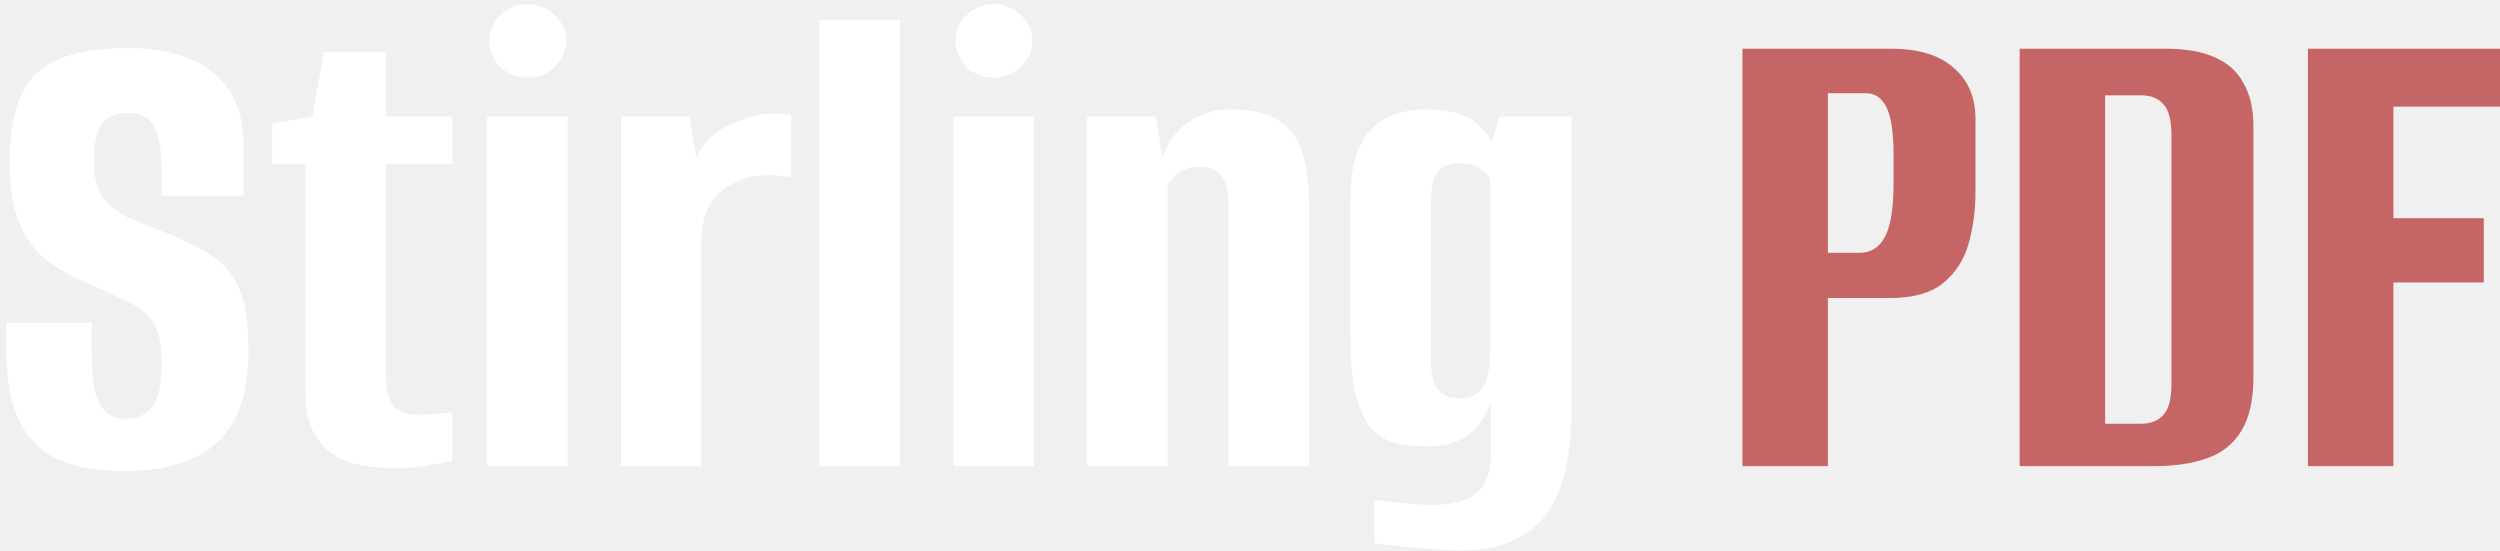
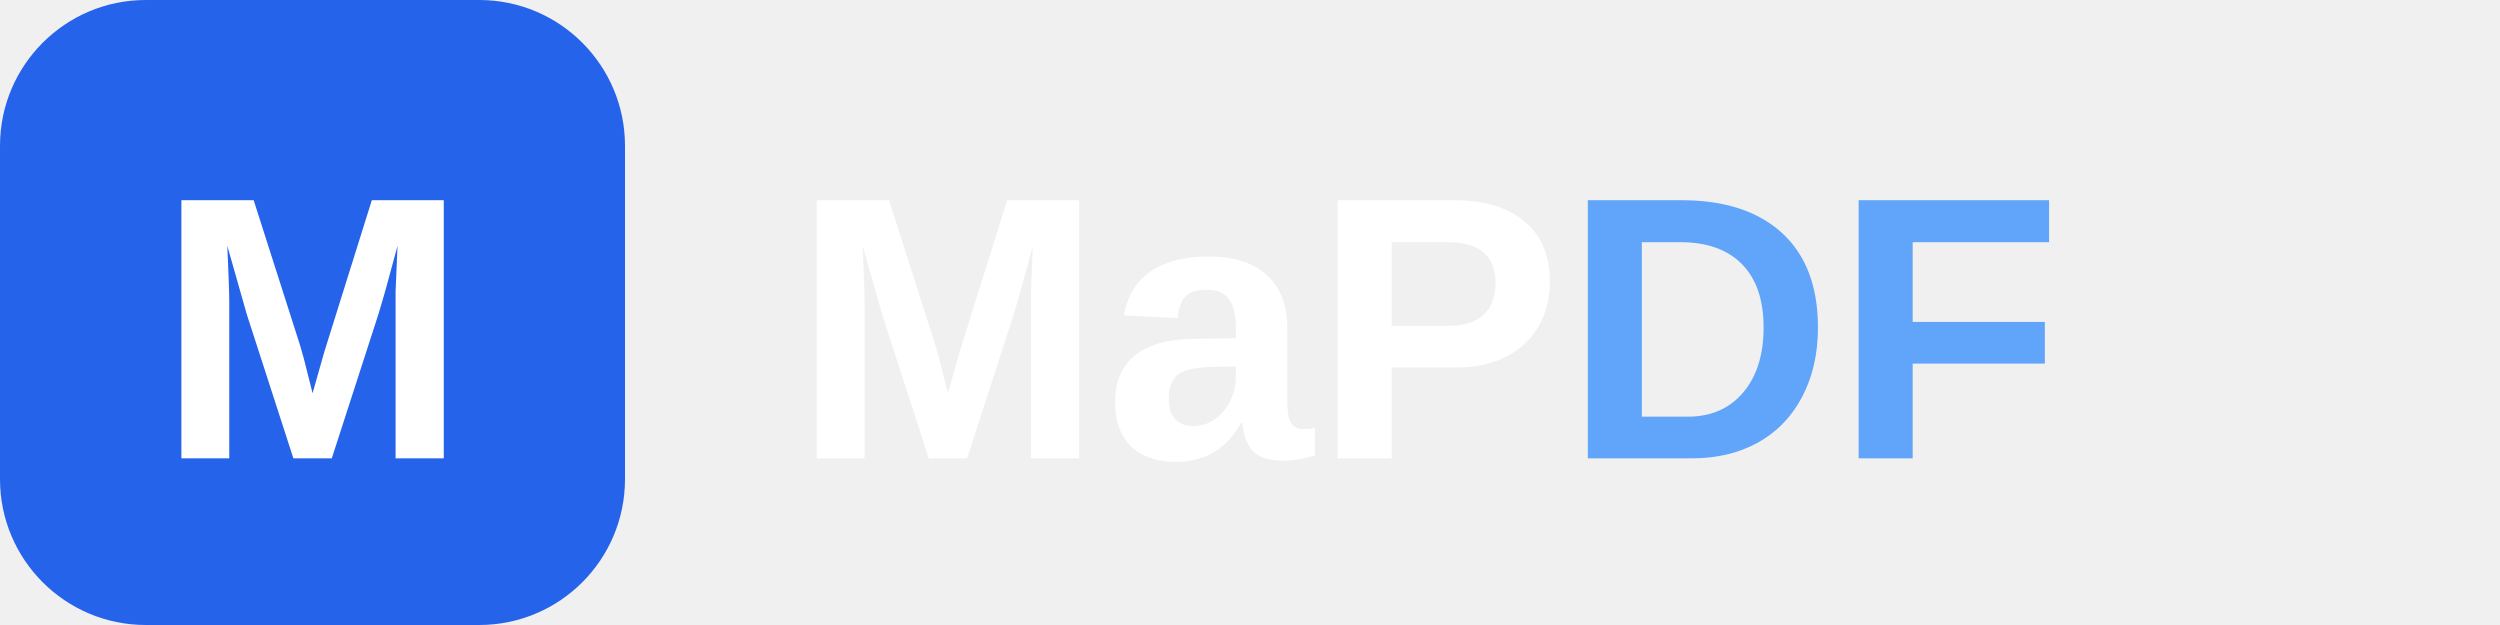
- <svg xmlns="http://www.w3.org/2000/svg" width="118" height="26" viewBox="0 0 118 26" fill="none">
-   <path d="M5.895 22.233C4.717 22.233 3.706 22.067 2.861 21.733C2.039 21.4 1.406 20.811 0.961 19.967C0.517 19.122 0.295 17.933 0.295 16.4V15.233C0.984 15.233 1.661 15.233 2.328 15.233C2.995 15.233 3.661 15.233 4.328 15.233V16.733C4.328 17.556 4.395 18.189 4.528 18.633C4.661 19.056 4.85 19.356 5.095 19.533C5.339 19.689 5.628 19.767 5.961 19.767C6.473 19.767 6.873 19.589 7.161 19.233C7.473 18.856 7.628 18.133 7.628 17.067C7.628 16.244 7.495 15.633 7.228 15.233C6.984 14.811 6.584 14.478 6.028 14.233C5.473 13.967 4.761 13.644 3.895 13.267C3.117 12.933 2.473 12.533 1.961 12.067C1.45 11.6 1.073 11.011 0.828 10.3C0.584 9.589 0.461 8.722 0.461 7.7C0.461 6.411 0.628 5.367 0.961 4.567C1.317 3.767 1.895 3.189 2.695 2.833C3.517 2.456 4.617 2.267 5.995 2.267C7.773 2.267 9.128 2.656 10.062 3.433C11.017 4.189 11.495 5.333 11.495 6.867V9.233C10.85 9.233 10.206 9.233 9.561 9.233C8.939 9.233 8.295 9.233 7.628 9.233V8.033C7.628 7.033 7.506 6.333 7.261 5.933C7.039 5.533 6.628 5.333 6.028 5.333C5.45 5.333 5.039 5.511 4.795 5.867C4.55 6.222 4.428 6.8 4.428 7.6C4.428 8.333 4.573 8.911 4.861 9.333C5.173 9.733 5.561 10.044 6.028 10.267C6.495 10.467 6.995 10.667 7.528 10.867C8.506 11.244 9.306 11.633 9.928 12.033C10.55 12.411 11.006 12.944 11.295 13.633C11.584 14.3 11.728 15.267 11.728 16.533C11.728 17.956 11.484 19.089 10.995 19.933C10.528 20.756 9.85 21.344 8.961 21.7C8.095 22.056 7.073 22.233 5.895 22.233ZM18.649 22.1C18.138 22.1 17.627 22.056 17.116 21.967C16.605 21.878 16.149 21.711 15.749 21.467C15.349 21.2 15.027 20.833 14.782 20.367C14.538 19.878 14.416 19.233 14.416 18.433V7.733H12.849V5.833L14.749 5.5L15.282 2.467H18.216V5.5H21.349V7.733H18.216V17.767C18.216 18.233 18.305 18.656 18.482 19.033C18.66 19.389 19.06 19.567 19.682 19.567C19.971 19.567 20.305 19.556 20.682 19.533C21.06 19.489 21.282 19.467 21.349 19.467V21.767C21.282 21.767 20.971 21.822 20.416 21.933C19.882 22.044 19.293 22.1 18.649 22.1ZM22.994 22V5.5H26.794V22H22.994ZM24.894 3.667C24.405 3.667 23.983 3.5 23.627 3.167C23.271 2.811 23.094 2.4 23.094 1.933C23.094 1.444 23.271 1.033 23.627 0.7C23.983 0.367 24.405 0.2 24.894 0.2C25.383 0.2 25.805 0.367 26.16 0.7C26.538 1.033 26.727 1.444 26.727 1.933C26.727 2.4 26.538 2.811 26.16 3.167C25.805 3.5 25.383 3.667 24.894 3.667ZM29.309 22V5.5H32.542L32.876 7.467C33.075 6.978 33.376 6.589 33.776 6.3C34.175 5.989 34.598 5.778 35.042 5.667C35.776 5.356 36.542 5.278 37.342 5.433V8.367C37.298 8.344 37.12 8.322 36.809 8.3C36.52 8.256 36.187 8.256 35.809 8.3C35.431 8.322 35.109 8.411 34.842 8.567C34.287 8.767 33.853 9.111 33.542 9.6C33.253 10.089 33.109 10.678 33.109 11.367V22H29.309ZM38.684 22V0.933H42.484V22H38.684ZM44.999 22V5.5H48.799V22H44.999ZM46.899 3.667C46.41 3.667 45.988 3.5 45.632 3.167C45.277 2.811 45.099 2.4 45.099 1.933C45.099 1.444 45.277 1.033 45.632 0.7C45.988 0.367 46.41 0.2 46.899 0.2C47.388 0.2 47.81 0.367 48.166 0.7C48.543 1.033 48.732 1.444 48.732 1.933C48.732 2.4 48.543 2.811 48.166 3.167C47.81 3.5 47.388 3.667 46.899 3.667ZM51.314 22V5.5H54.547L54.881 7.433C55.081 6.767 55.47 6.222 56.047 5.8C56.647 5.378 57.303 5.167 58.014 5.167C59.081 5.167 59.881 5.356 60.414 5.733C60.947 6.089 61.303 6.6 61.481 7.267C61.681 7.911 61.781 8.678 61.781 9.567V22H57.981V9.8C57.981 9.533 57.97 9.289 57.947 9.067C57.925 8.822 57.858 8.611 57.747 8.433C57.658 8.256 57.525 8.122 57.347 8.033C57.17 7.922 56.903 7.867 56.547 7.867C56.281 7.867 56.047 7.922 55.847 8.033C55.647 8.122 55.492 8.233 55.381 8.367C55.27 8.5 55.181 8.622 55.114 8.733V22H51.314ZM68.976 25.967C68.665 25.967 68.287 25.956 67.843 25.933C67.398 25.911 66.954 25.878 66.509 25.833C66.087 25.789 65.721 25.744 65.409 25.7C65.121 25.678 64.943 25.656 64.876 25.633V23.6C65.165 23.644 65.598 23.689 66.176 23.733C66.754 23.8 67.243 23.833 67.643 23.833C67.998 23.833 68.332 23.8 68.643 23.733C68.976 23.689 69.265 23.578 69.509 23.4C69.776 23.244 69.987 23 70.143 22.667C70.298 22.356 70.376 21.933 70.376 21.4V19.033C70.265 19.3 70.098 19.6 69.876 19.933C69.676 20.244 69.376 20.511 68.976 20.733C68.576 20.956 68.009 21.067 67.276 21.067C66.743 21.067 66.254 21.011 65.809 20.9C65.387 20.767 65.02 20.533 64.709 20.2C64.421 19.844 64.187 19.344 64.009 18.7C63.832 18.033 63.743 17.167 63.743 16.1V9.367C63.743 7.967 64.032 6.922 64.609 6.233C65.209 5.522 66.109 5.167 67.309 5.167C68.02 5.167 68.587 5.256 69.009 5.433C69.454 5.611 69.809 5.867 70.076 6.2C70.343 6.511 70.554 6.878 70.709 7.3L70.209 7.367L70.776 5.5H74.176V19.533C74.176 20.333 74.098 21.122 73.943 21.9C73.809 22.656 73.565 23.333 73.209 23.933C72.854 24.556 72.332 25.044 71.643 25.4C70.976 25.778 70.087 25.967 68.976 25.967ZM68.909 18.8C69.287 18.8 69.576 18.711 69.776 18.533C69.998 18.333 70.143 18.067 70.209 17.733C70.298 17.378 70.343 17.011 70.343 16.633V8.467C70.298 8.356 70.221 8.244 70.109 8.133C69.998 8.022 69.843 7.922 69.643 7.833C69.465 7.744 69.209 7.7 68.876 7.7C68.432 7.7 68.098 7.833 67.876 8.1C67.654 8.344 67.543 8.811 67.543 9.5V17.1C67.543 17.478 67.587 17.789 67.676 18.033C67.765 18.256 67.876 18.422 68.009 18.533C68.165 18.644 68.32 18.722 68.476 18.767C68.632 18.789 68.776 18.8 68.909 18.8Z" fill="white" />
-   <path d="M82.243 22V2.3H89.243C90.554 2.3 91.543 2.6 92.209 3.2C92.898 3.778 93.243 4.589 93.243 5.633V9.033C93.243 9.922 93.131 10.756 92.909 11.533C92.687 12.289 92.287 12.9 91.709 13.367C91.131 13.833 90.298 14.067 89.209 14.067H86.276V22H82.243ZM86.276 11.933H87.776C88.309 11.933 88.709 11.678 88.976 11.167C89.243 10.656 89.376 9.811 89.376 8.633V7.3C89.376 6.256 89.265 5.511 89.043 5.067C88.82 4.622 88.498 4.4 88.076 4.4H86.276V11.933ZM95.328 22V2.3H102.228C103.162 2.3 103.928 2.433 104.528 2.7C105.151 2.967 105.606 3.378 105.895 3.933C106.206 4.467 106.362 5.144 106.362 5.967V17.767C106.362 18.856 106.173 19.711 105.795 20.333C105.417 20.956 104.873 21.389 104.162 21.633C103.473 21.878 102.651 22 101.695 22H95.328ZM99.362 20H101.062C101.506 20 101.851 19.867 102.095 19.6C102.362 19.333 102.495 18.833 102.495 18.1V6.4C102.495 5.667 102.362 5.167 102.095 4.9C101.851 4.633 101.506 4.5 101.062 4.5H99.362V20ZM108.935 22V2.3H118.002V5.033H112.968V10.3H117.235V13.333H112.968V22H108.935Z" fill="#C56565" />
+ <svg xmlns="http://www.w3.org/2000/svg" width="120" height="30" viewBox="0 0 120 30" fill="none">
+   <rect width="30" height="30" rx="7" fill="#2563eb" />
+   <text x="15" y="22" font-family="Arial,sans-serif" font-weight="bold" font-size="18" fill="white" text-anchor="middle">M</text>
+   <text x="38" y="22" font-family="Arial,sans-serif" font-weight="bold" font-size="18" fill="white">MaP<tspan fill="#60a5fa">DF</tspan>
+   </text>
</svg>
